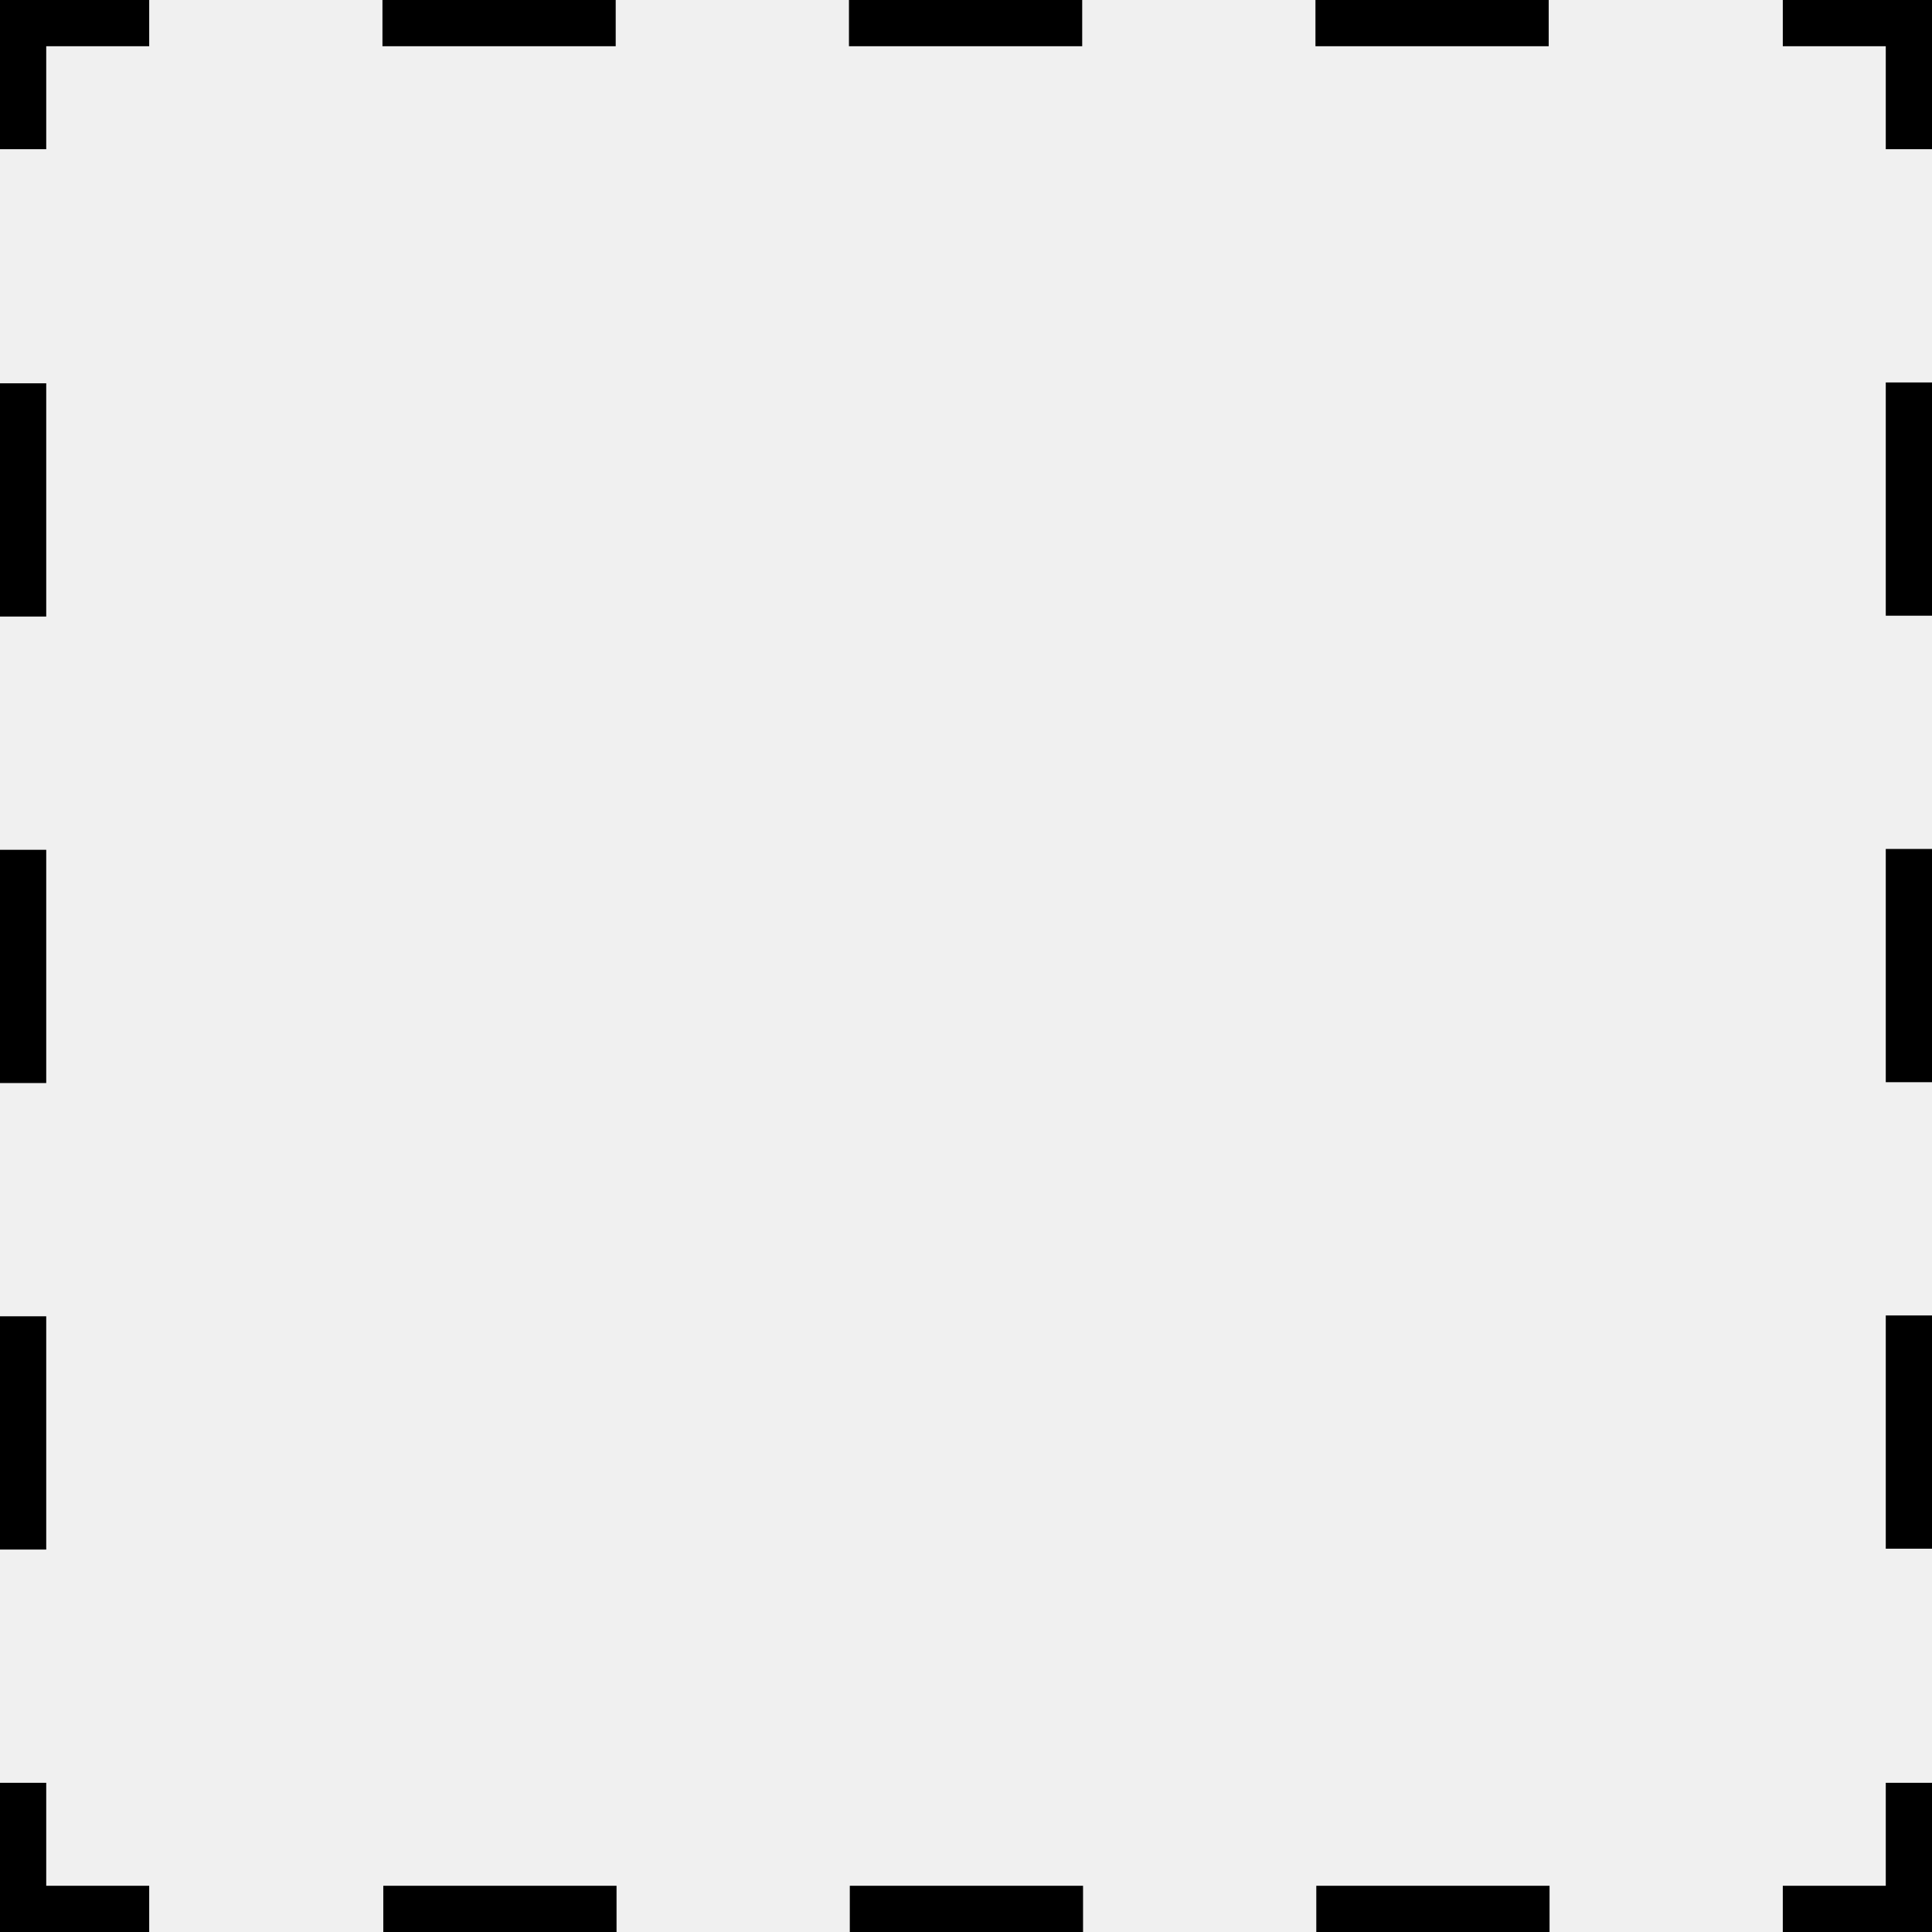
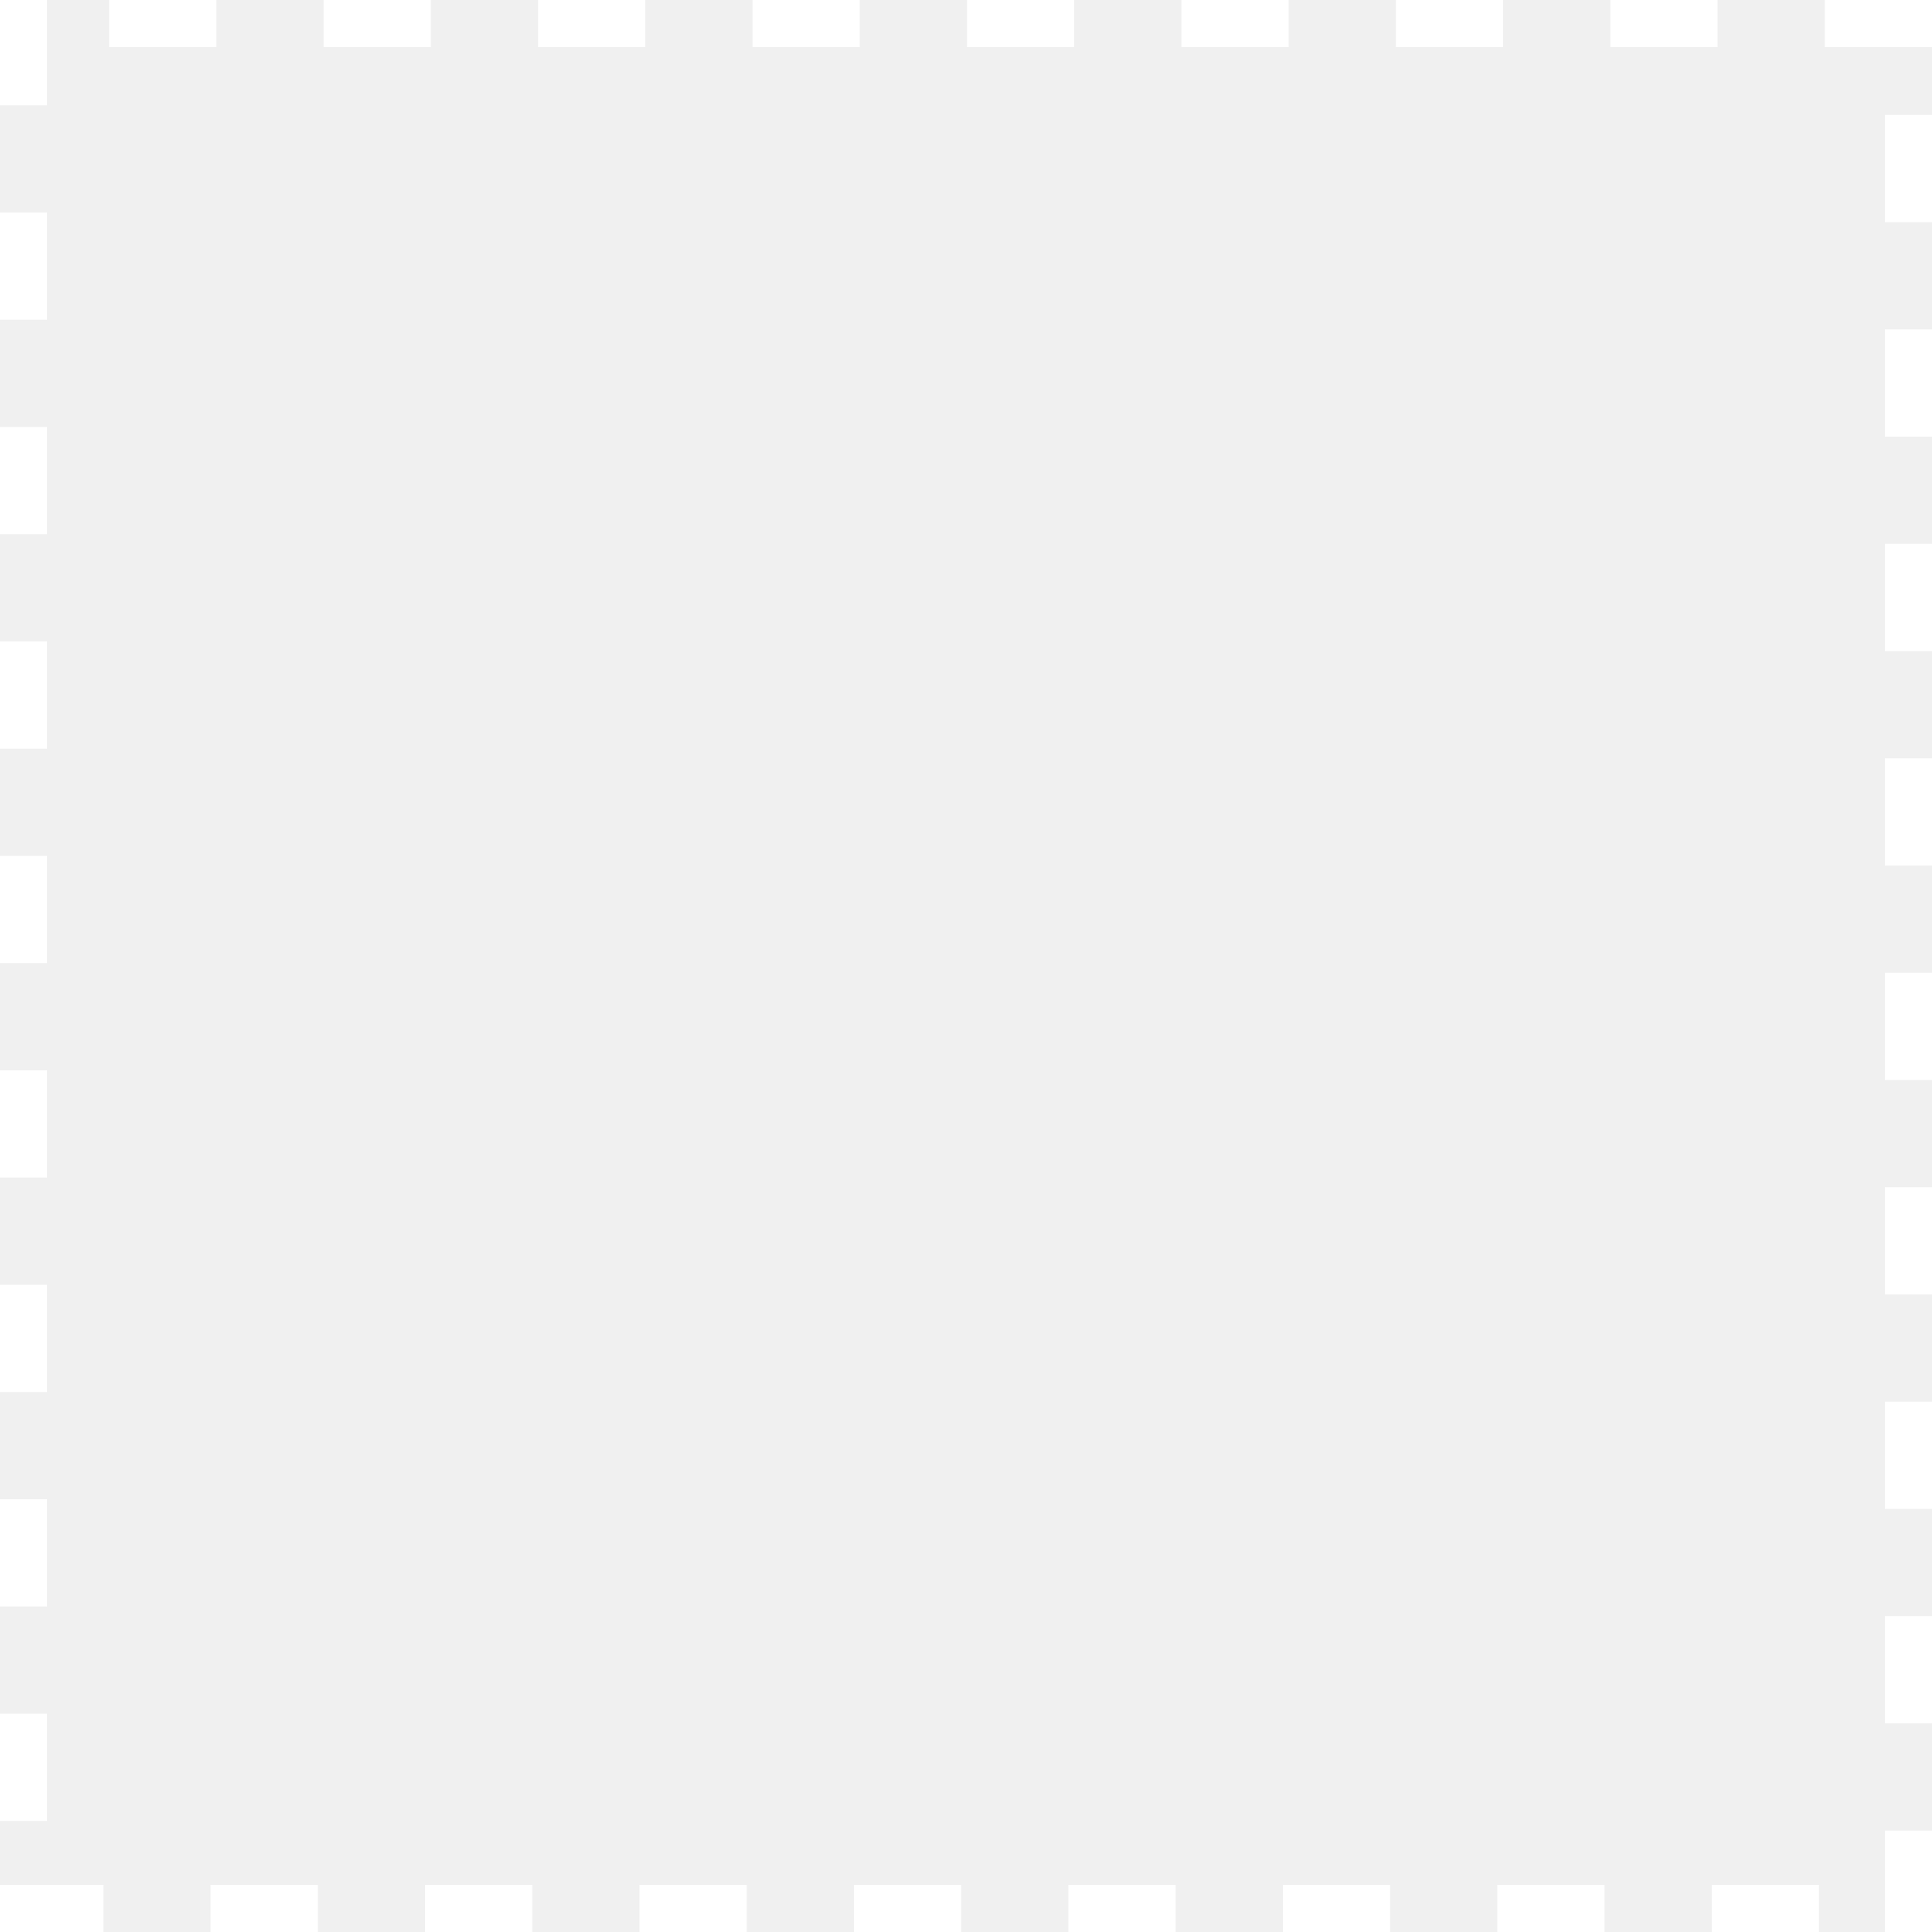
- <svg xmlns="http://www.w3.org/2000/svg" id="Calque_1" data-name="Calque 1" width="45.97" height="45.97" viewBox="0 0 45.97 45.97">
-   <defs>
-     <style>.cls-1,.cls-2{fill:none;stroke:#000;stroke-miterlimit:10;stroke-width:1.1px;}.cls-2{stroke-dasharray:5.55 5.55;}</style>
-   </defs>
-   <polyline class="cls-1" points="45.42 42.42 45.42 45.42 42.42 45.42" />
-   <line class="cls-2" x1="36.87" y1="45.42" x2="6.33" y2="45.42" />
-   <polyline class="cls-1" points="3.55 45.42 0.55 45.42 0.55 42.42" />
-   <line class="cls-2" x1="0.55" y1="36.87" x2="0.55" y2="6.33" />
-   <polyline class="cls-1" points="0.55 3.55 0.55 0.55 3.55 0.55" />
-   <line class="cls-2" x1="9.1" y1="0.55" x2="39.65" y2="0.55" />
-   <polyline class="cls-1" points="42.42 0.55 45.42 0.55 45.42 3.55" />
-   <line class="cls-2" x1="45.42" y1="9.1" x2="45.42" y2="39.65" />
+ <svg xmlns="http://www.w3.org/2000/svg" version="1.1" id="Calque_1" x="0px" y="0px" viewBox="0 0 100 100" style="enable-background:new 0 0 100 100;" xml:space="preserve">
+   <style type="text/css">
+ 	.st0{fill:#FFFFFF;}
+ </style>
+   <g>
+     <path class="st0" d="M88.9,0h-5.55v2.44h5.55V0L88.9,0z M77.8,0h-5.55v2.44h5.55V0L77.8,0z M66.7,0h-5.55v2.44h5.55V0L66.7,0z    M55.6,0h-5.55v2.44h5.55V0L55.6,0z M44.5,0h-5.55v2.44h5.55V0L44.5,0z M33.4,0h-5.55v2.44h5.55V0L33.4,0z M22.3,0h-5.55v2.44h5.55   V0L22.3,0z M11.2,0H5.65v2.44h5.55V0L11.2,0z M2.44,0H0v2.44l0,0c0,1.45,0,3.01,0,3.01h2.44V0L2.44,0z M2.44,11H0v5.55h2.44V11   L2.44,11z M2.44,22.1H0v5.55h2.44V22.1L2.44,22.1z M2.44,33.2H0v5.55h2.44V33.2L2.44,33.2z M2.44,44.3H0v5.55h2.44V44.3L2.44,44.3z    M2.44,55.4H0v5.55h2.44V55.4L2.44,55.4z M2.44,66.5H0v5.55h2.44V66.5L2.44,66.5z M2.44,77.6H0v5.55h2.44V77.6L2.44,77.6z    M2.44,88.7H0v5.55h2.44V88.7L2.44,88.7z M5.35,97.56H0v2.24l0,0v-2.24v2.24l0,0v0.2h2.44l0,0l0,0l0,0l0,0c1.41,0,2.91,0,2.91,0   V97.56L5.35,97.56z M16.45,97.56H10.9V100h5.55V97.56L16.45,97.56z M27.55,97.56H22V100h5.55V97.56L27.55,97.56z M38.65,97.56H33.1   V100h5.55V97.56L38.65,97.56z M49.75,97.56H44.2V100h5.55V97.56L49.75,97.56z M60.85,97.56H55.3V100h5.55V97.56L60.85,97.56z    M71.95,97.56H66.4V100h5.55V97.56L71.95,97.56z M83.05,97.56H77.5V100h5.55V97.56L83.05,97.56z M94.15,97.56H88.6V100h5.55V97.56   L94.15,97.56z M100,94.75h-2.44V100h2.14l0,0h-2.14h2.14l0,0h0.3V94.75L100,94.75z M100,83.65h-2.44v5.55H100V83.65L100,83.65z    M100,72.55h-2.44v5.55H100V72.55L100,72.55z M100,61.45h-2.44V67H100V61.45L100,61.45z M100,50.35h-2.44v5.55H100V50.35L100,50.35   z M100,39.25h-2.44v5.55H100V39.25L100,39.25z M100,28.15h-2.44v5.55H100V28.15L100,28.15z M100,17.05h-2.44v5.55H100V17.05   L100,17.05z M100,5.95h-2.44v5.55H100V5.95L100,5.95z M100,0h-5.55v2.44H100V0L100,0z" />
+   </g>
</svg>
